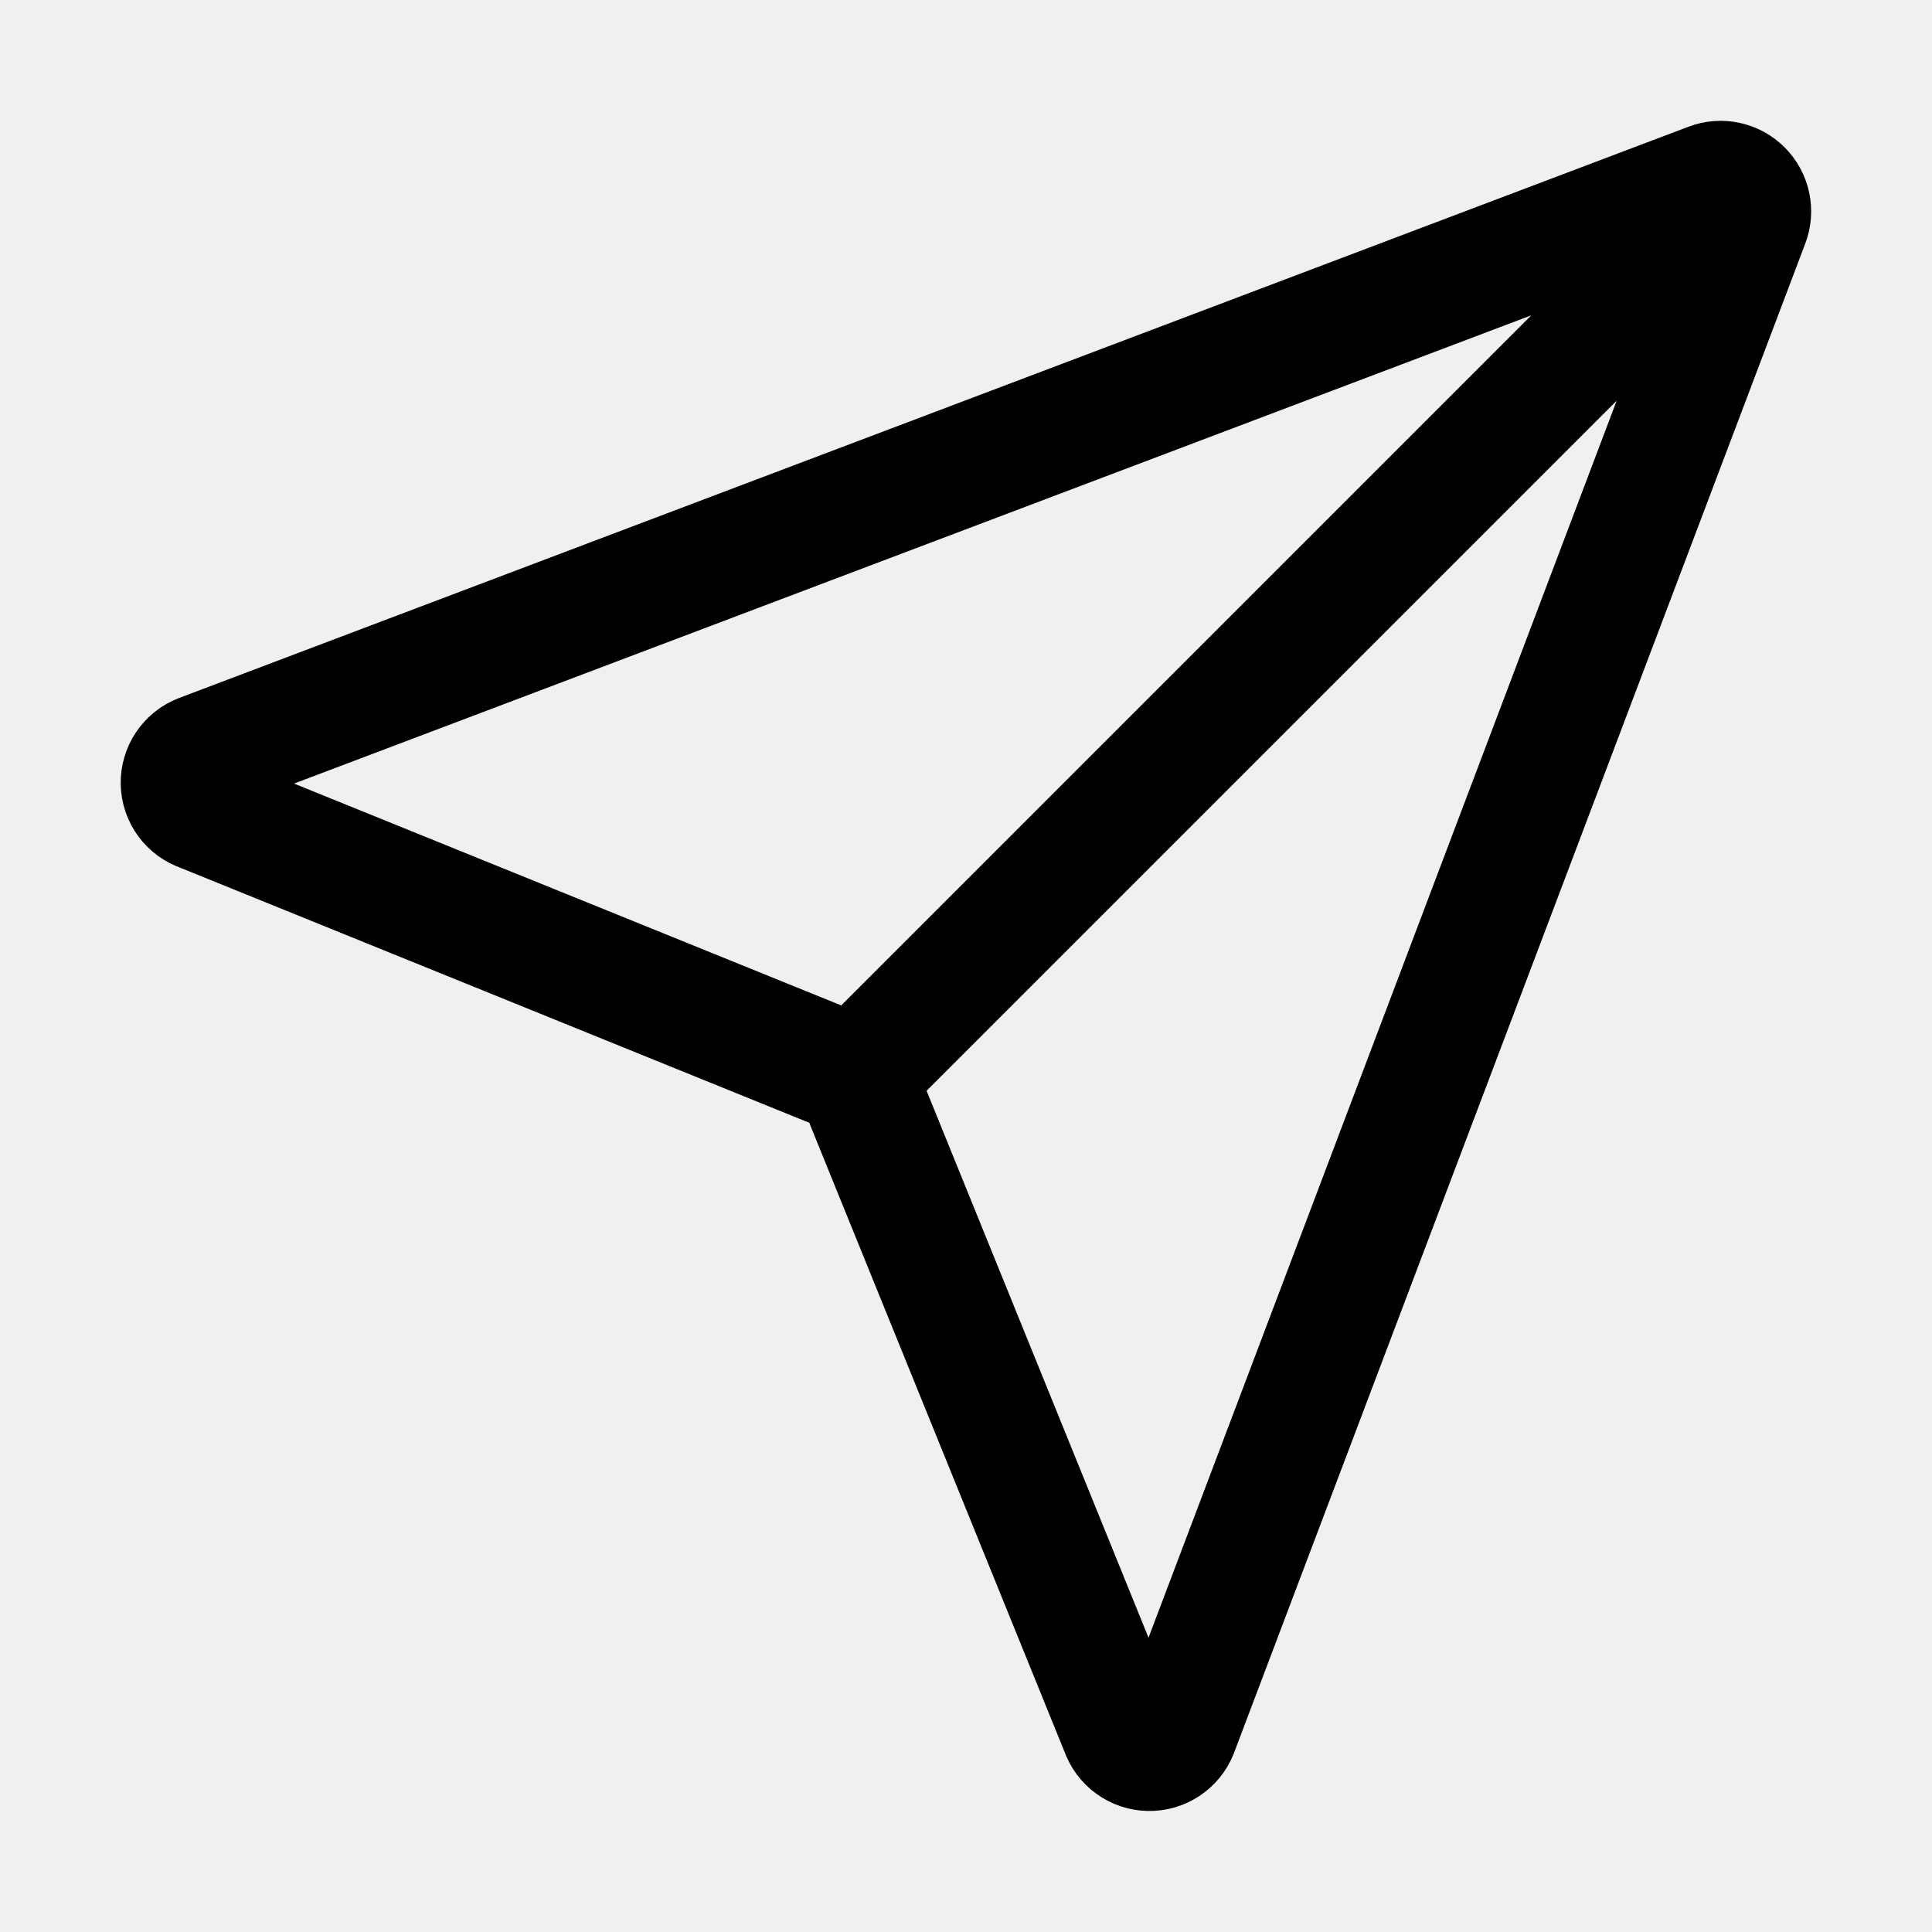
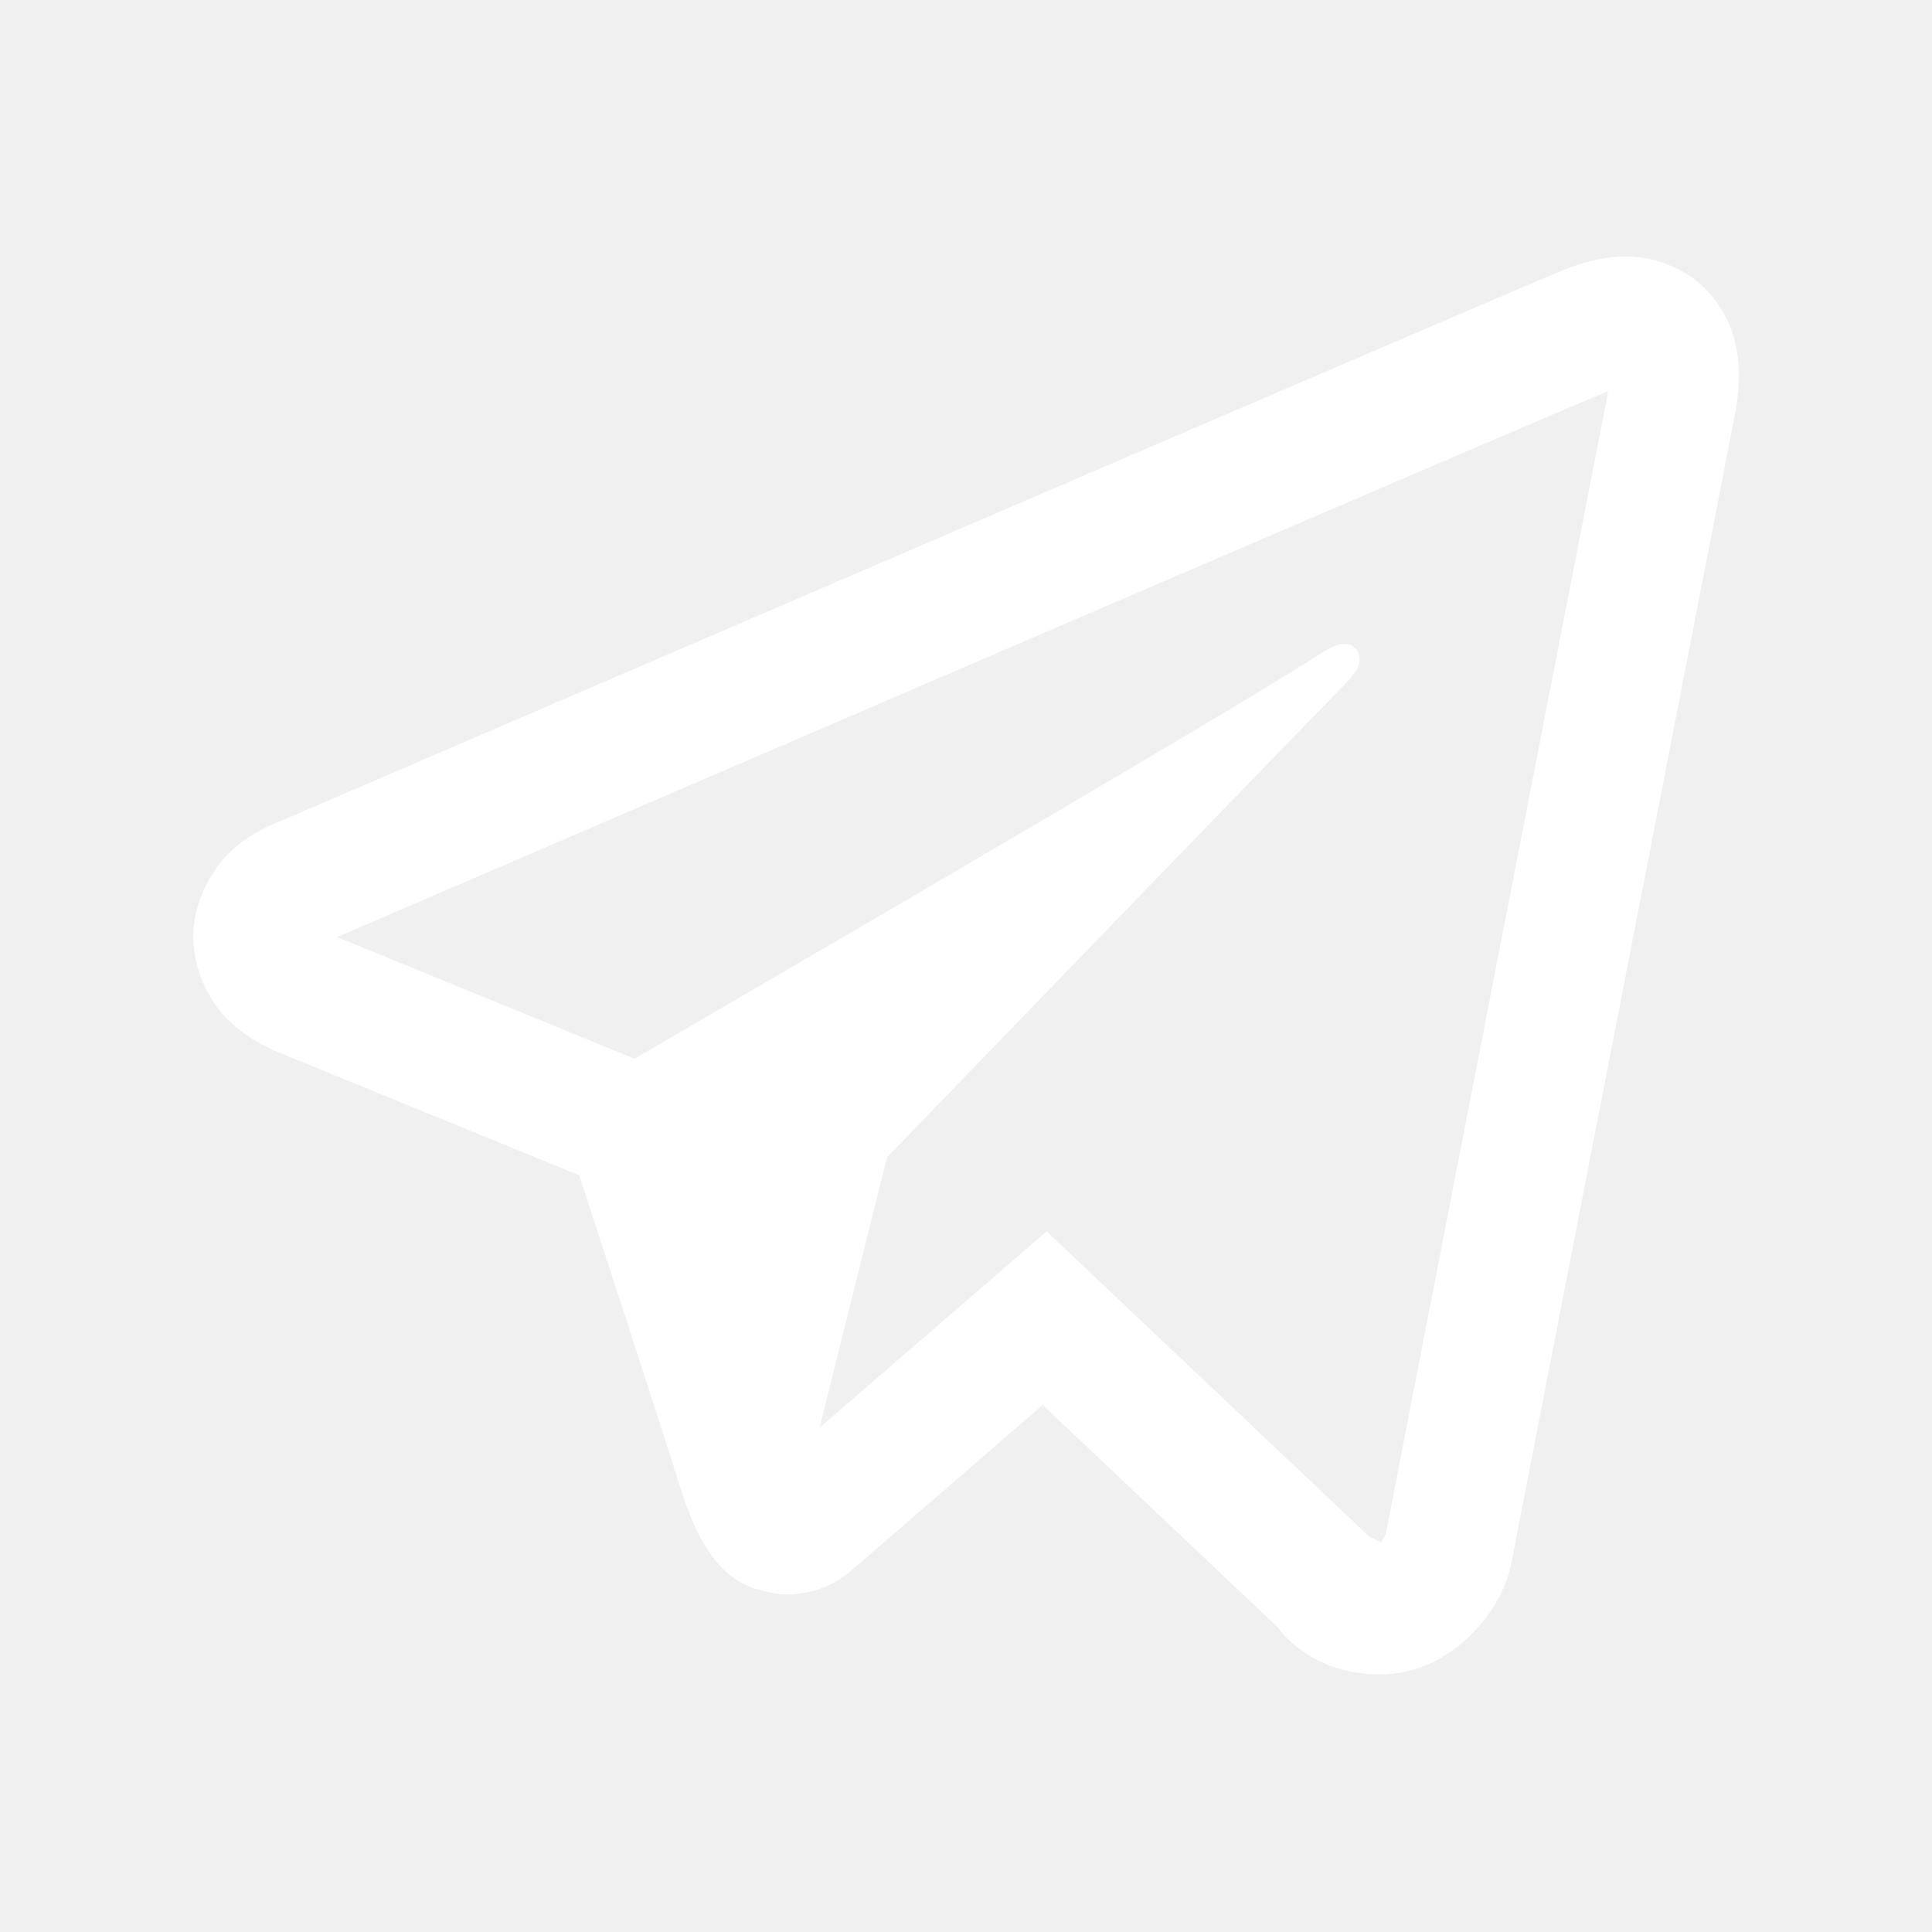
- <svg xmlns="http://www.w3.org/2000/svg" class="ionicon" viewBox="0 0 512 512">
-   <path d="M53.12 199.94l400-151.39a8 8 0 0110.33 10.33l-151.39 400a8 8 0 01-15-.34l-67.4-166.09a16 16 0 00-10.11-10.11L53.46 215a8 8 0 01-.34-15.06zM460 52L227 285" fill="none" stroke="currentColor" stroke-linecap="round" stroke-linejoin="round" stroke-width="32" />
+ <svg xmlns="http://www.w3.org/2000/svg" fill="#FFFFFF" viewBox="0 0 30 30" width="480px" height="480px">
+   <path d="M 25.154 3.984 C 24.829 3.999 24.526 4.093 24.26 4.201 C 24.01 4.302 23.056 4.711 21.553 5.355 C 20.048 6.001 18.056 6.856 15.932 7.77 C 11.682 9.597 6.904 11.654 4.457 12.707 C 4.365 12.747 4.044 12.849 3.703 13.115 C 3.362 13.381 3 13.933 3 14.547 C 3 15.042 3.236 15.534 3.533 15.828 C 3.83 16.122 4.145 16.267 4.414 16.377 C 5.391 16.776 8.422 18.016 8.994 18.25 C 9.196 18.867 10.292 22.223 10.547 23.045 C 10.715 23.588 10.874 23.928 11.082 24.197 C 11.186 24.332 11.307 24.45 11.453 24.543 C 11.512 24.58 11.576 24.609 11.641 24.635 L 11.645 24.637 C 11.659 24.643 11.672 24.653 11.688 24.658 C 11.716 24.668 11.735 24.669 11.773 24.678 C 11.926 24.727 12.08 24.758 12.217 24.758 C 12.802 24.758 13.16 24.436 13.16 24.436 L 13.182 24.42 L 16.191 21.816 L 19.842 25.27 C 19.893 25.342 20.373 26 21.43 26 C 22.057 26 22.555 25.685 22.875 25.35 C 23.195 25.014 23.394 24.662 23.479 24.219 L 23.479 24.217 C 23.558 23.798 26.922 6.527 26.922 6.527 L 26.916 6.551 C 27.014 6.101 27.04 5.683 26.932 5.27 C 26.823 4.856 26.537 4.461 26.182 4.248 C 25.827 4.035 25.479 3.97 25.154 3.984 z M 24.967 6.074 C 24.962 6.103 24.97 6.089 24.963 6.123 L 24.961 6.135 L 24.959 6.146 C 24.959 6.146 21.636 23.196 21.514 23.846 C 21.523 23.797 21.482 23.894 21.439 23.953 C 21.38 23.912 21.258 23.859 21.258 23.859 L 21.238 23.838 L 16.252 19.121 L 12.727 22.168 L 13.775 17.969 C 13.775 17.969 20.332 11.182 20.727 10.787 C 21.045 10.471 21.111 10.361 21.111 10.252 C 21.111 10.106 21.035 10 20.865 10 C 20.712 10 20.506 10.149 20.396 10.219 C 18.963 11.132 12.672 14.799 9.852 16.439 C 9.403 16.256 6.29 14.981 5.234 14.551 C 5.242 14.547 5.24 14.549 5.248 14.545 C 7.696 13.492 12.472 11.435 16.721 9.607 C 18.845 8.694 20.839 7.838 22.342 7.193 C 23.822 6.559 24.85 6.122 24.967 6.074 z" />
</svg>
